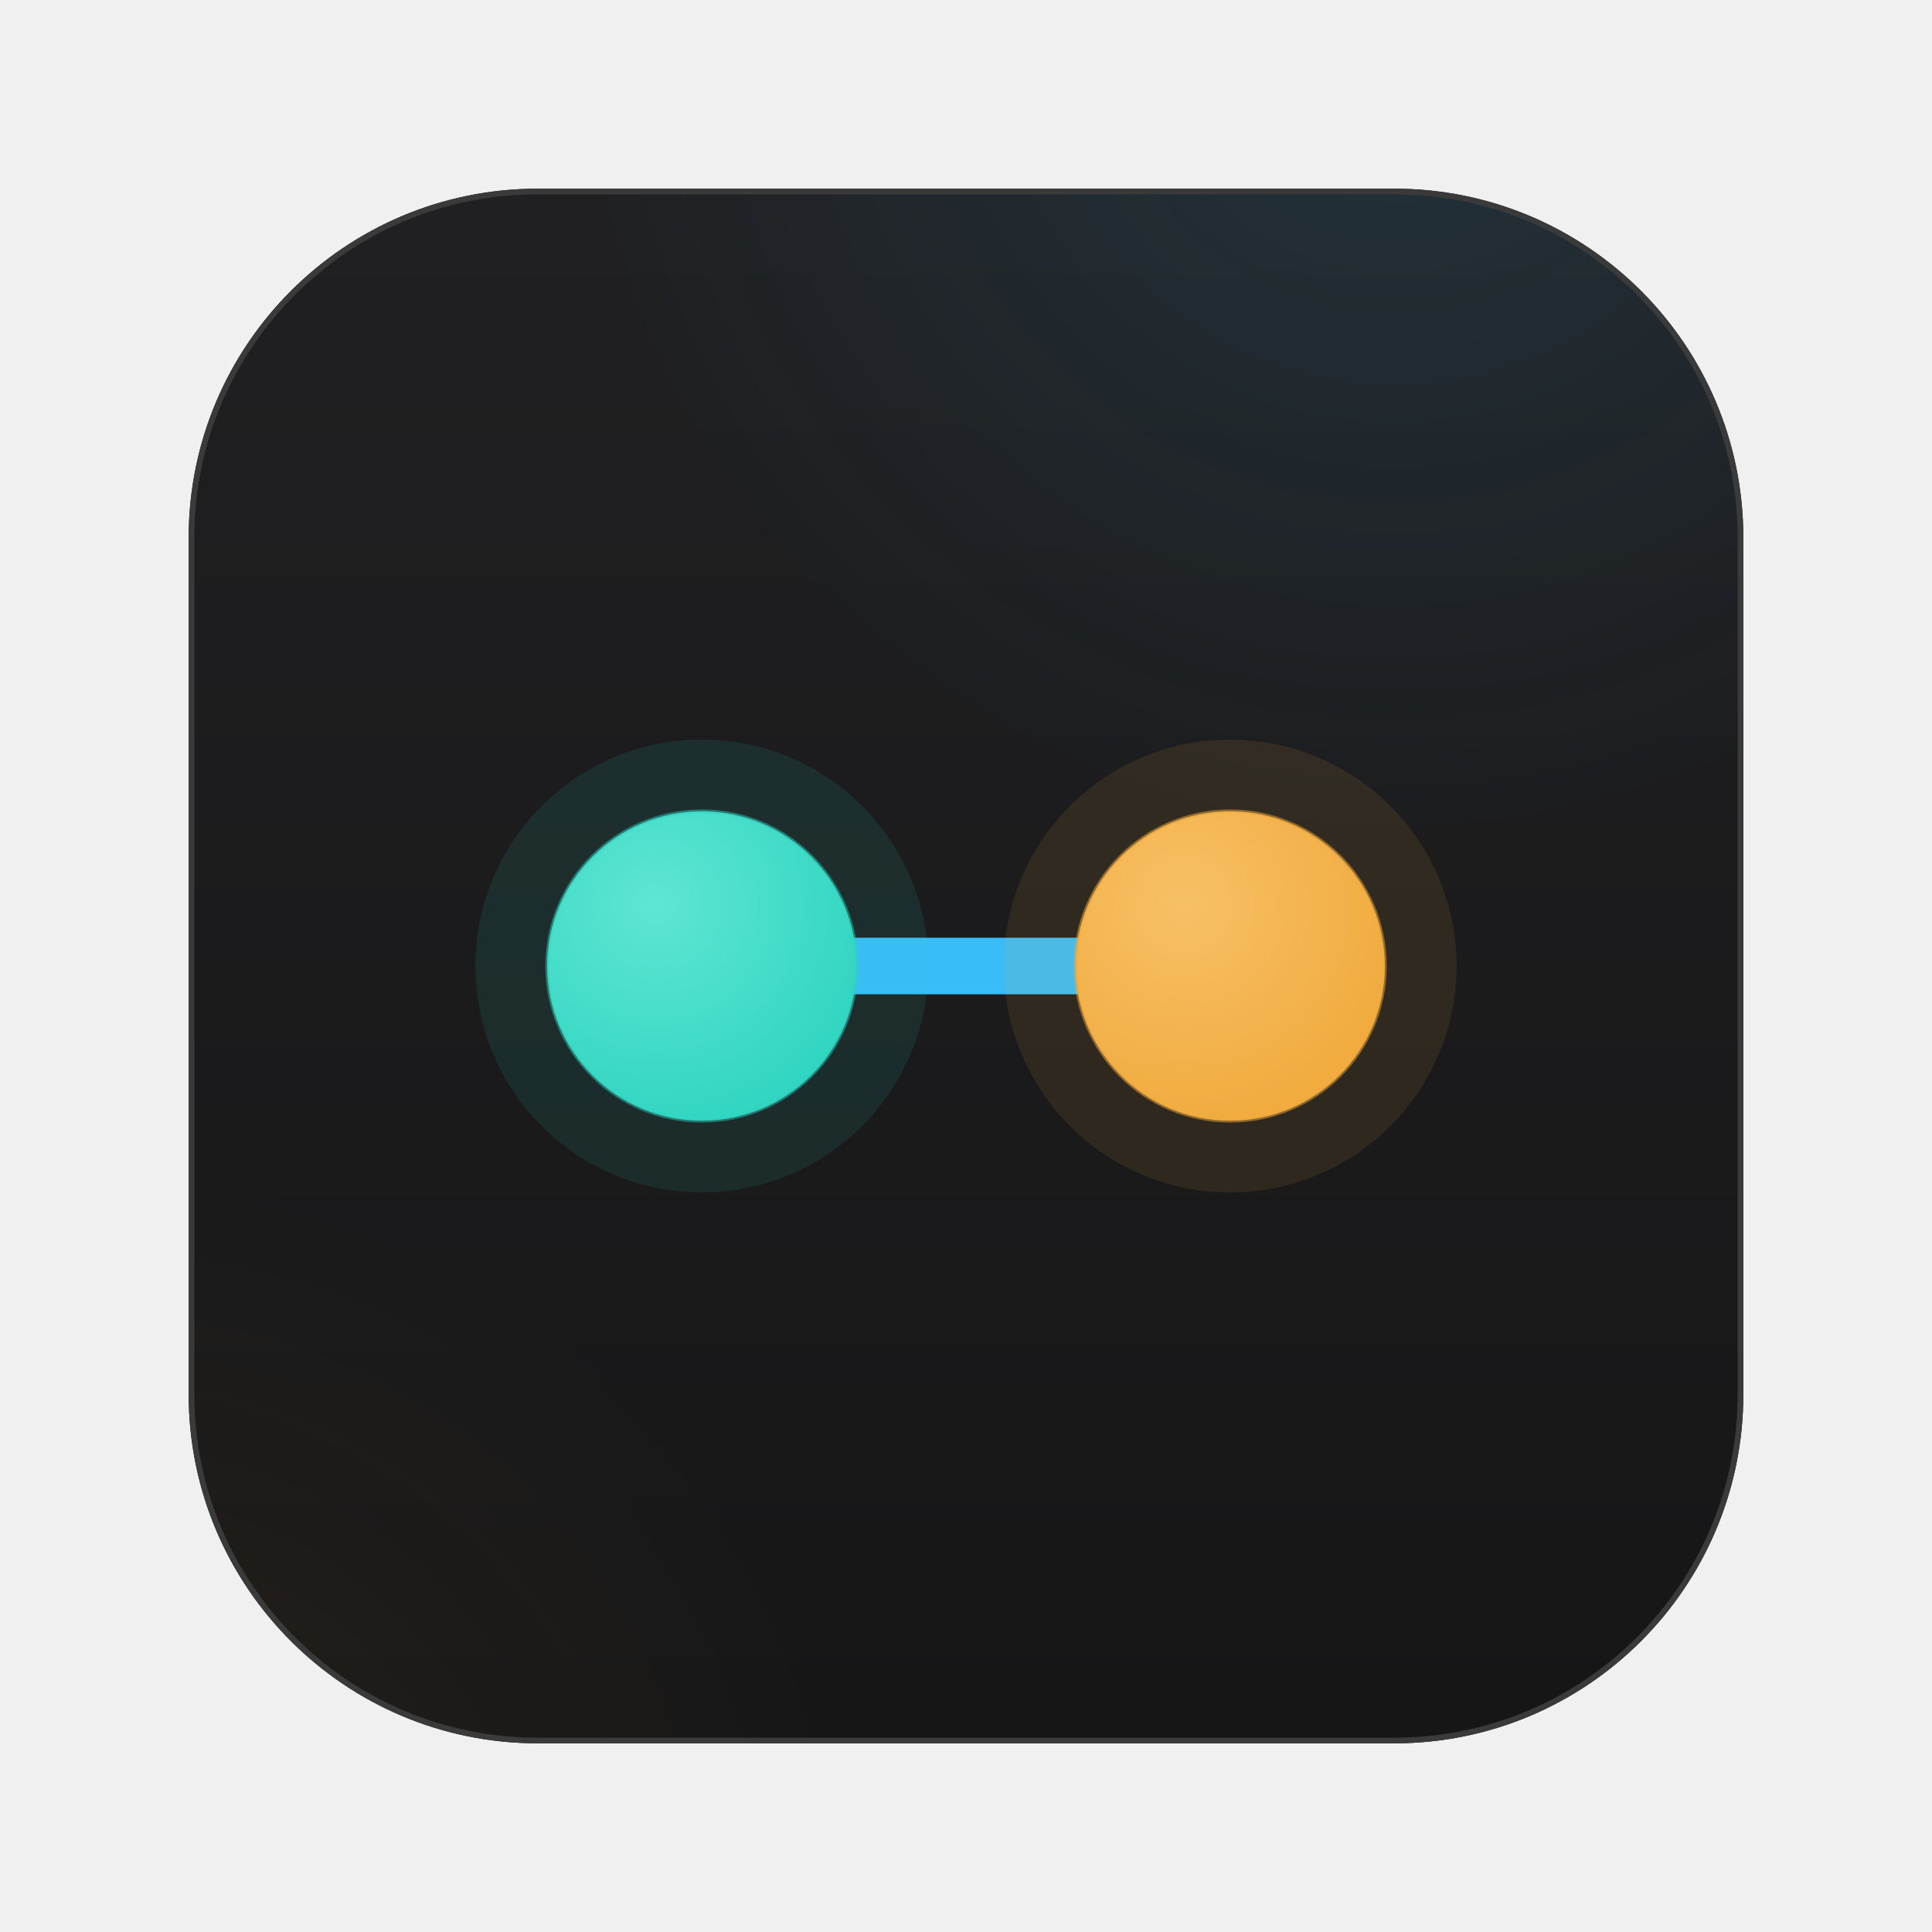
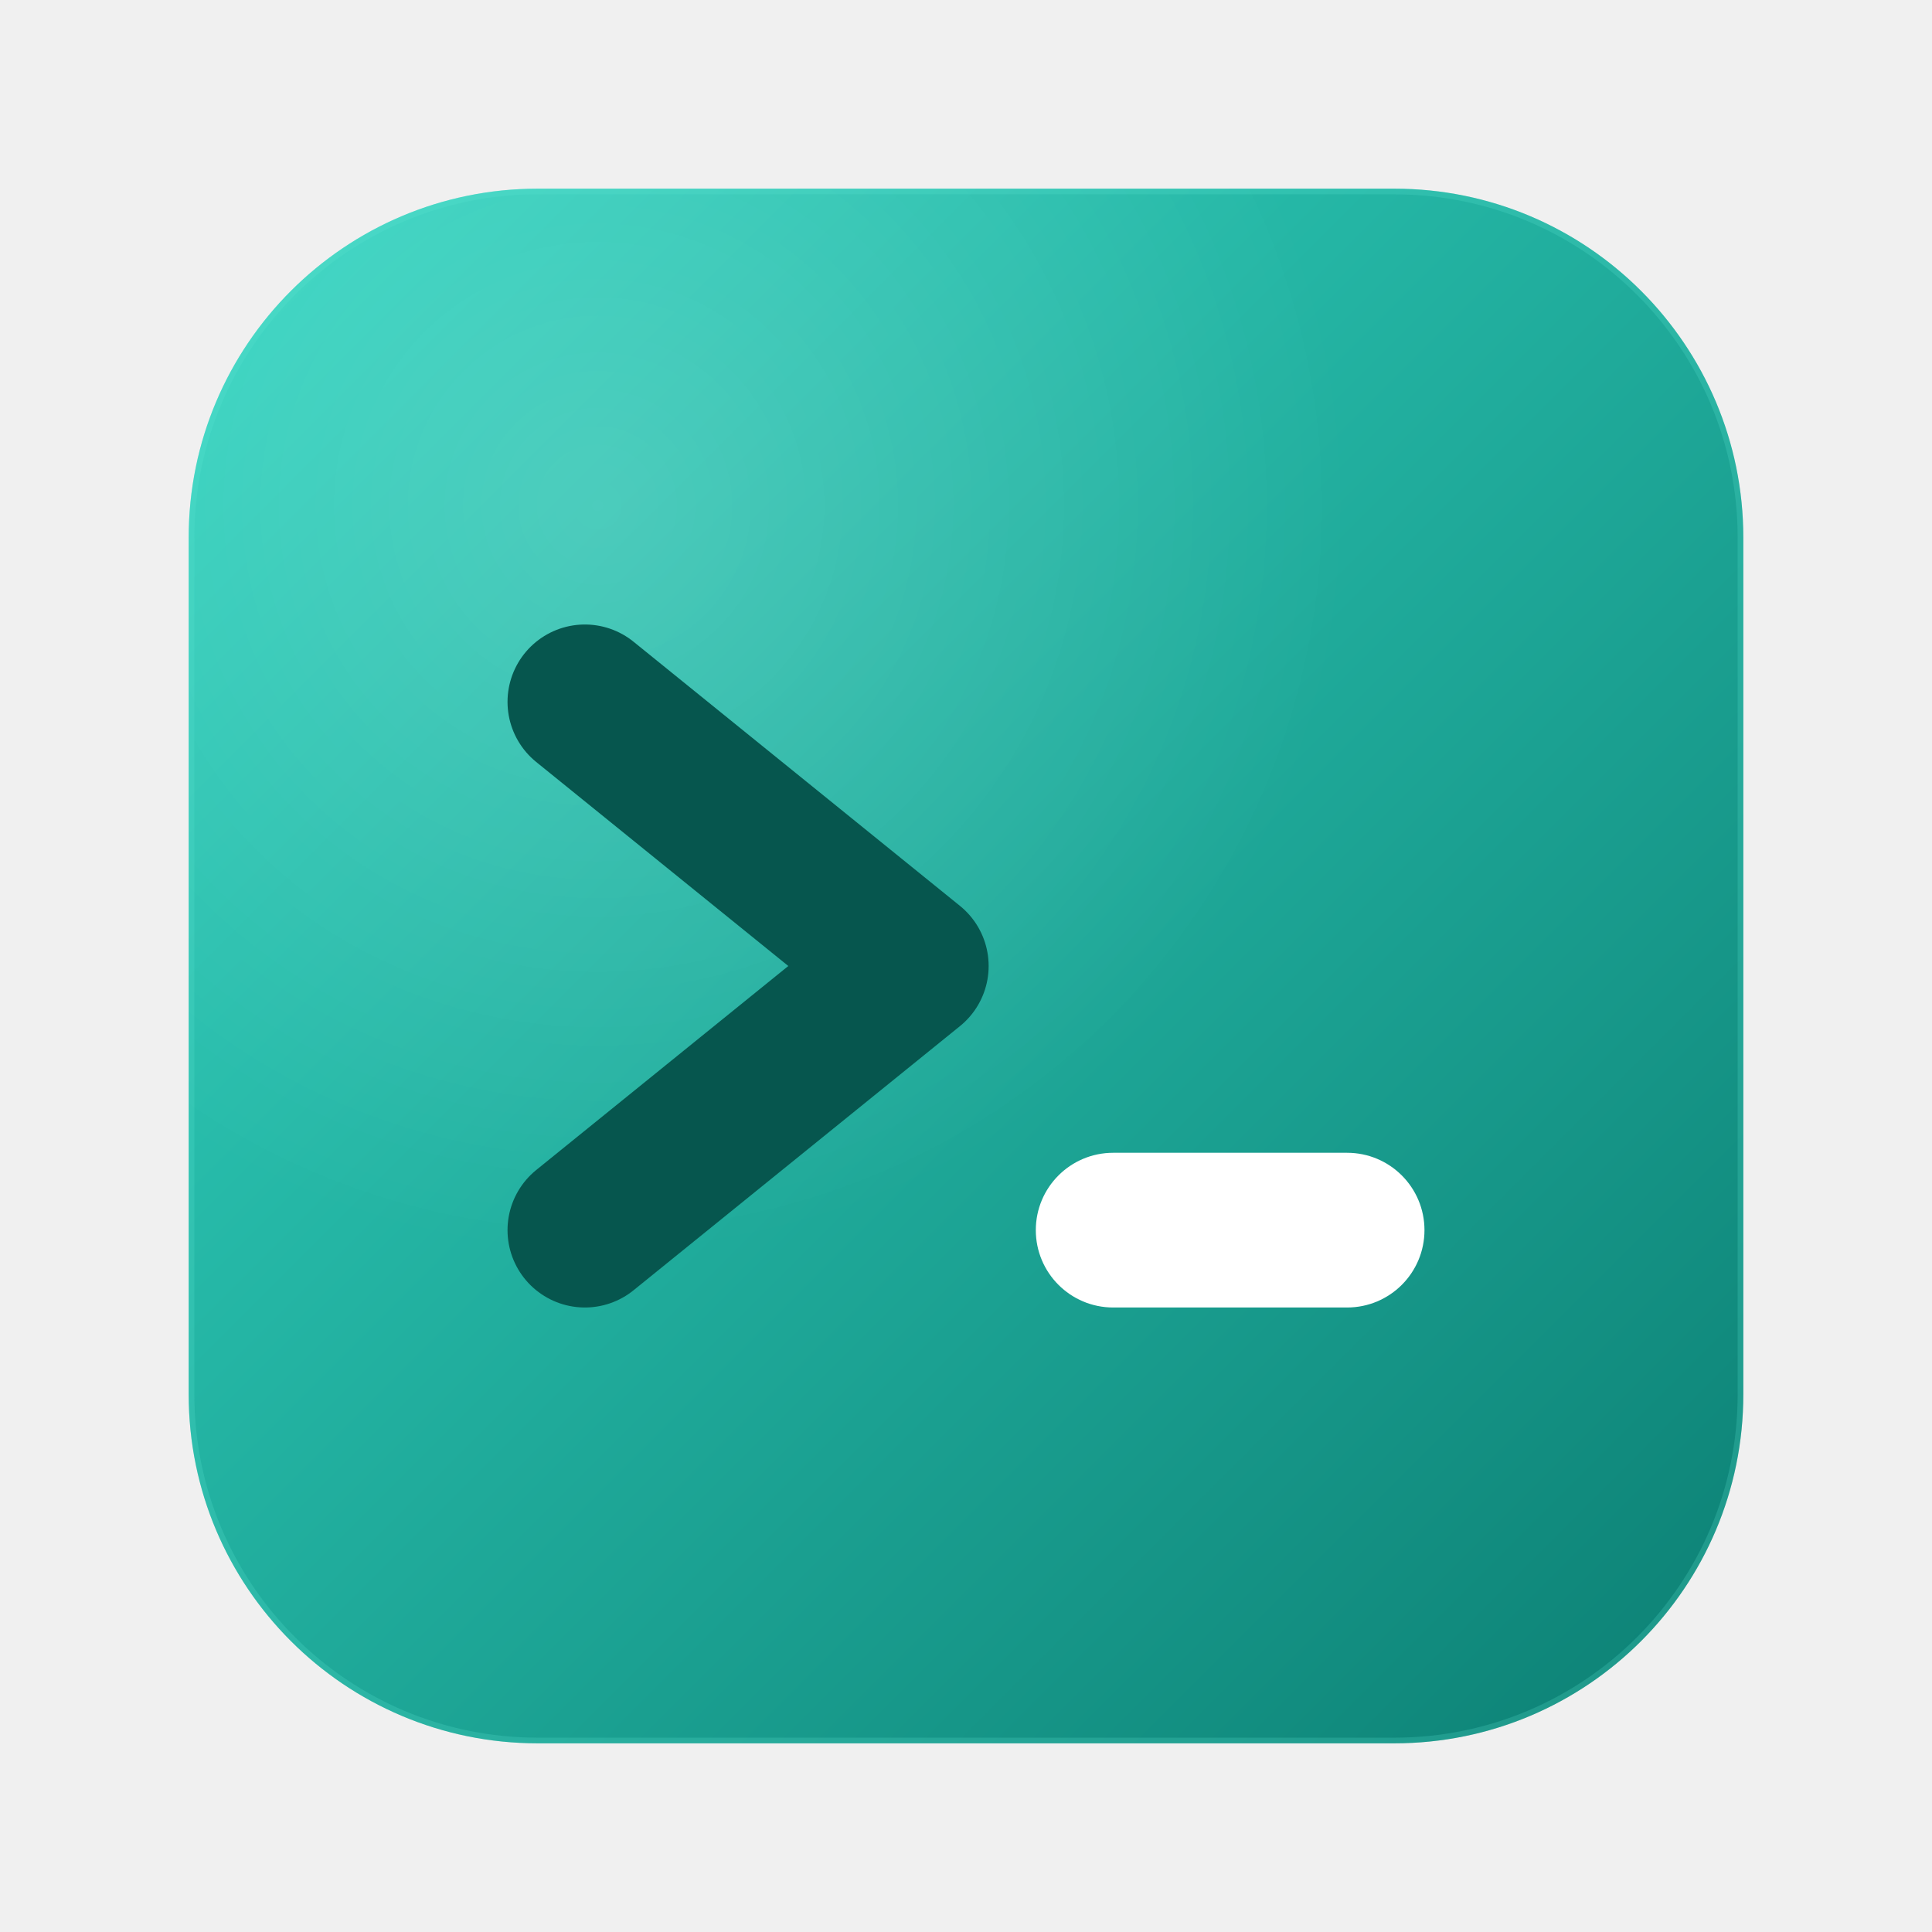
<svg xmlns="http://www.w3.org/2000/svg" width="1024" height="1024" viewBox="0 0 1024 1024">
  <defs>
-     <linearGradient id="tile" x1="0" y1="0" x2="0" y2="1">
-       <stop offset="0" stop-color="#202022" />
-       <stop offset="1" stop-color="#161617" />
+     <linearGradient id="tile" x1="0" y1="0" x2="1" y2="1">
+       <stop offset="0" stop-color="#33d6c2" />
+       <stop offset="1" stop-color="#0c8074" />
    </linearGradient>
-     <radialGradient id="washTop" cx="0.78" cy="-0.12" r="0.9">
-       <stop offset="0" stop-color="#38bdf8" stop-opacity="0.12" />
-       <stop offset="0.6" stop-color="#38bdf8" stop-opacity="0" />
-     </radialGradient>
-     <radialGradient id="washBottom" cx="-0.06" cy="1.12" r="0.9">
-       <stop offset="0" stop-color="#f0a93b" stop-opacity="0.07" />
-       <stop offset="0.55" stop-color="#f0a93b" stop-opacity="0" />
-     </radialGradient>
-     <radialGradient id="teal" cx="0.35" cy="0.3" r="0.8">
-       <stop offset="0" stop-color="#5ee6d3" />
-       <stop offset="1" stop-color="#2dd4bf" />
-     </radialGradient>
-     <radialGradient id="amber" cx="0.35" cy="0.3" r="0.8">
-       <stop offset="0" stop-color="#f7c065" />
-       <stop offset="1" stop-color="#f0a93b" />
+     <radialGradient id="hl" cx="0.26" cy="0.2" r="0.7">
+       <stop offset="0" stop-color="#ffffff" stop-opacity="0.16" />
+       <stop offset="0.7" stop-color="#ffffff" stop-opacity="0" />
    </radialGradient>
    <clipPath id="tileClip">
      <rect x="100" y="100" width="824" height="824" rx="185" />
    </clipPath>
  </defs>
  <g clip-path="url(#tileClip)">
    <rect x="100" y="100" width="824" height="824" fill="url(#tile)" />
-     <rect x="100" y="100" width="824" height="824" fill="url(#washTop)" />
-     <rect x="100" y="100" width="824" height="824" fill="url(#washBottom)" />
+     <rect x="100" y="100" width="824" height="824" fill="url(#hl)" />
  </g>
-   <rect x="101.5" y="101.5" width="821" height="821" rx="183.5" fill="none" stroke="#3a3a3b" stroke-width="3" />
-   <rect x="372" y="497" width="280" height="30" rx="15" fill="#38bdf8" />
-   <circle cx="372" cy="512" r="120" fill="#2dd4bf" opacity="0.10" />
-   <circle cx="652" cy="512" r="120" fill="#f0a93b" opacity="0.10" />
-   <circle cx="372" cy="512" r="82" fill="url(#teal)" stroke="rgba(45,212,191,0.45)" stroke-width="2" />
-   <circle cx="652" cy="512" r="82" fill="url(#amber)" stroke="rgba(240,169,59,0.5)" stroke-width="2" />
+   <rect x="101.5" y="101.5" width="821" height="821" rx="183.5" fill="none" stroke="#5ee6d3" stroke-opacity="0.22" stroke-width="3" />
+   <path d="M310 372 L483 512 L310 652" fill="none" stroke="#06564e" stroke-width="82" stroke-linecap="round" stroke-linejoin="round" />
+   <rect x="549" y="611" width="206" height="82" rx="41" fill="#ffffff" />
</svg>
